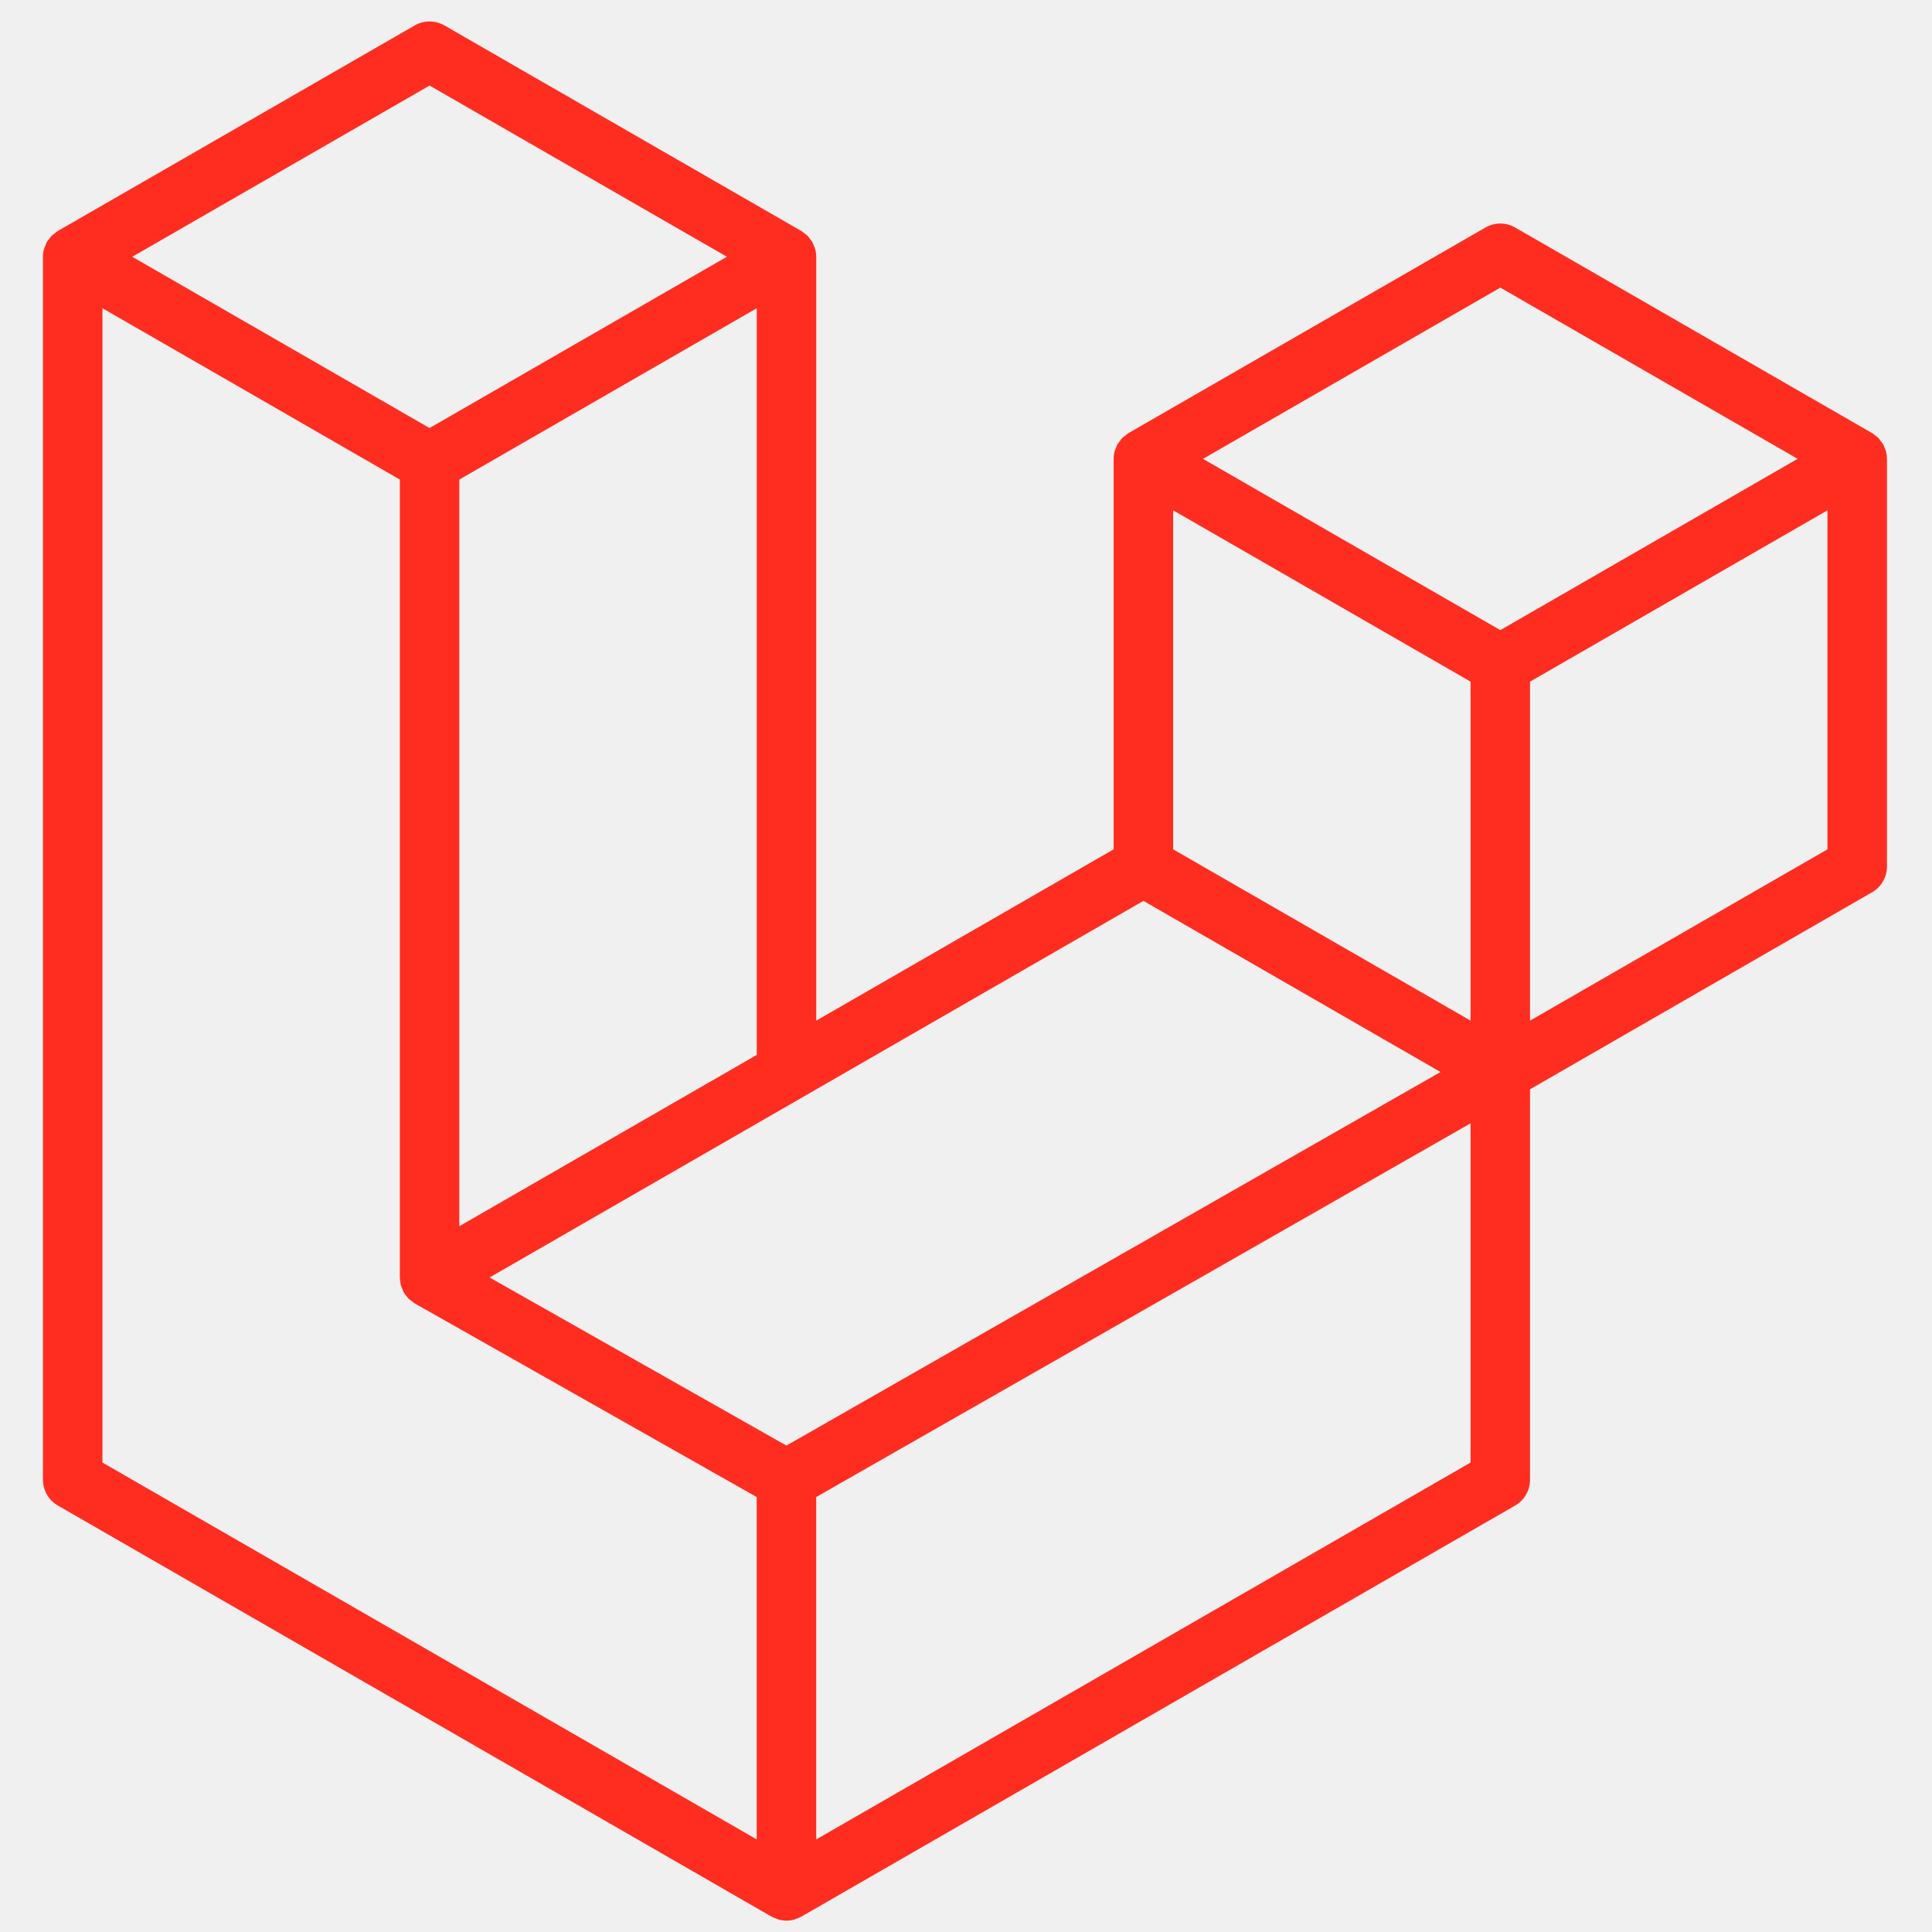
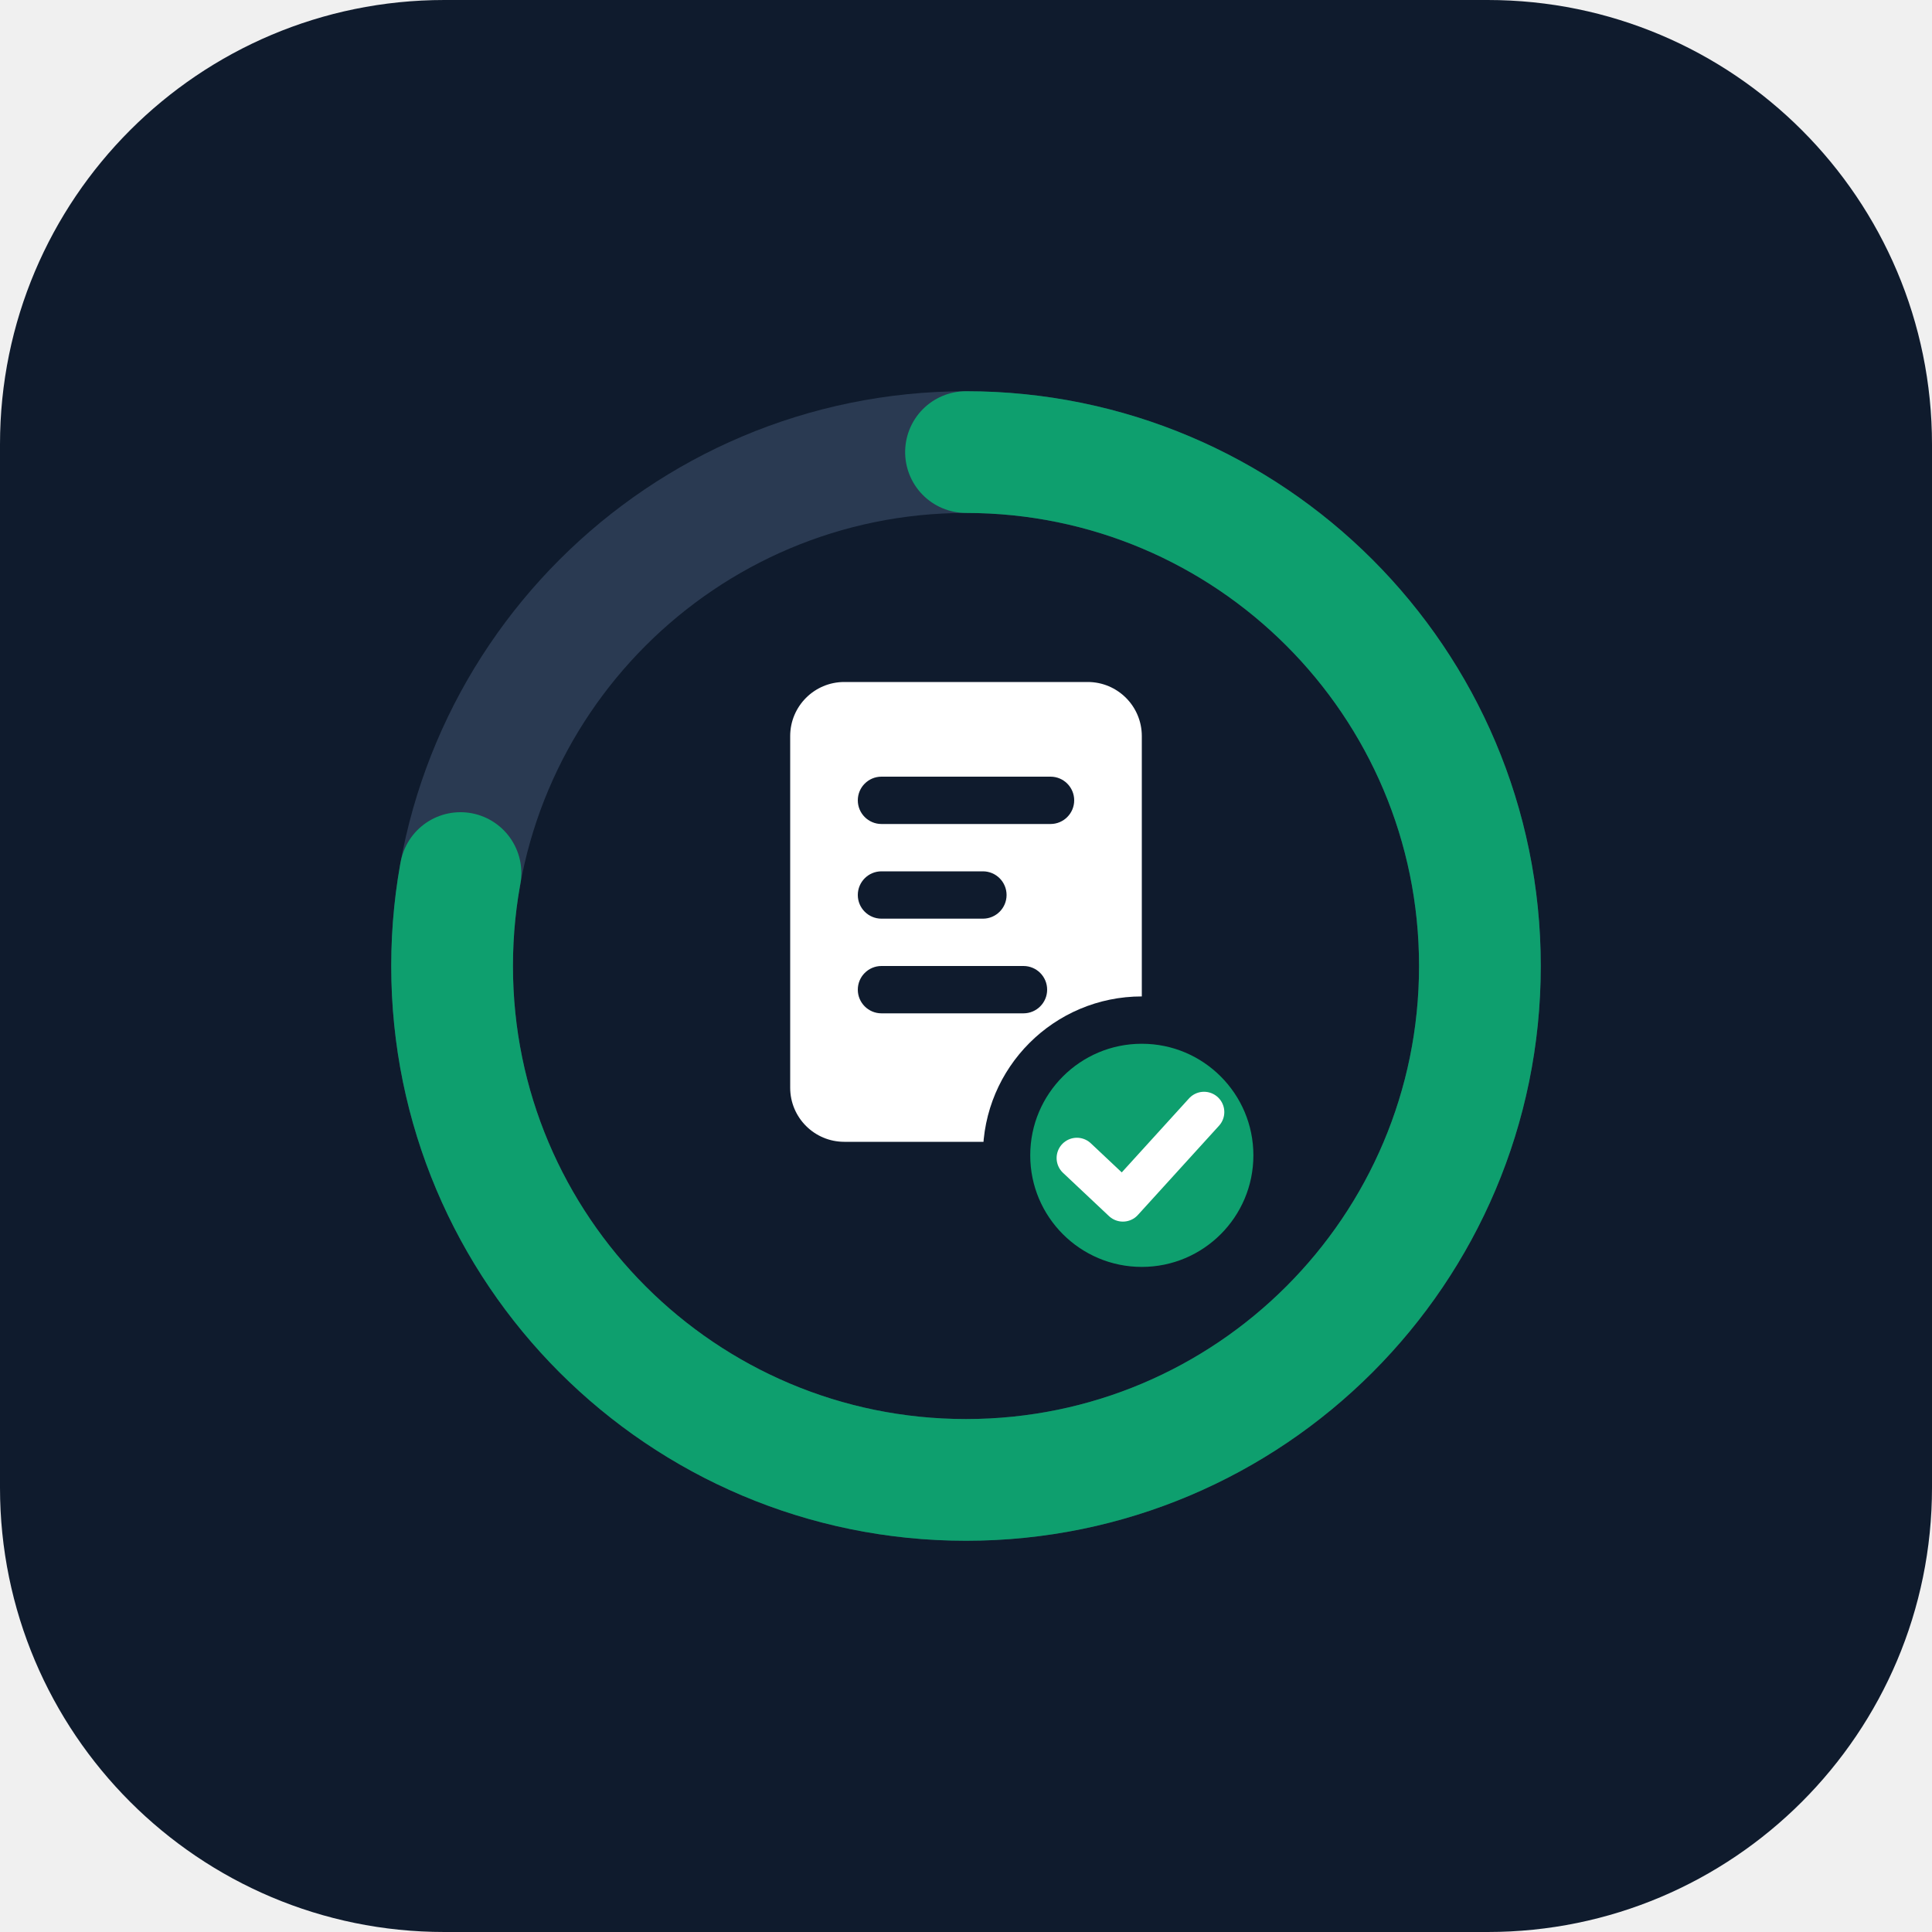
- <svg xmlns="http://www.w3.org/2000/svg" width="166" height="166" viewBox="0 0 166 166" fill="none">
-   <path fill-rule="evenodd" clip-rule="evenodd" d="M162.041 38.759C162.099 38.977 162.129 39.201 162.13 39.426V74.452C162.13 74.902 162.011 75.344 161.786 75.733C161.561 76.122 161.237 76.444 160.847 76.668L131.462 93.594V127.141C131.462 128.054 130.977 128.897 130.186 129.357L68.847 164.683C68.707 164.763 68.554 164.814 68.401 164.868C68.343 164.887 68.289 164.922 68.228 164.938C67.8 165.051 67.349 165.051 66.92 164.938C66.85 164.919 66.786 164.881 66.719 164.855C66.579 164.804 66.432 164.76 66.298 164.683L4.972 129.357C4.583 129.133 4.259 128.81 4.034 128.421C3.808 128.032 3.69 127.591 3.689 127.141L3.689 22.063C3.689 21.834 3.721 21.61 3.779 21.393C3.798 21.32 3.843 21.253 3.868 21.179C3.916 21.045 3.961 20.908 4.031 20.783C4.079 20.7 4.149 20.633 4.206 20.557C4.28 20.454 4.347 20.349 4.433 20.26C4.506 20.186 4.602 20.132 4.685 20.068C4.778 19.992 4.861 19.909 4.966 19.848L35.633 2.185C36.022 1.961 36.462 1.844 36.91 1.844C37.358 1.844 37.798 1.961 38.186 2.185L68.851 19.848H68.857C68.959 19.912 69.045 19.992 69.138 20.065C69.221 20.129 69.313 20.186 69.387 20.257C69.476 20.349 69.54 20.454 69.616 20.557C69.671 20.633 69.744 20.7 69.789 20.783C69.862 20.911 69.904 21.045 69.955 21.179C69.98 21.253 70.025 21.32 70.044 21.396C70.103 21.614 70.133 21.838 70.133 22.063V87.694L95.686 72.974V39.423C95.686 39.2 95.718 38.973 95.775 38.759C95.798 38.683 95.839 38.615 95.865 38.542C95.916 38.408 95.96 38.271 96.031 38.146C96.079 38.063 96.149 37.996 96.203 37.92C96.279 37.818 96.343 37.712 96.433 37.623C96.506 37.549 96.599 37.495 96.681 37.431C96.777 37.355 96.86 37.272 96.962 37.211L127.633 19.548C128.021 19.324 128.461 19.206 128.91 19.206C129.358 19.206 129.798 19.324 130.186 19.548L160.85 37.211C160.959 37.275 161.042 37.355 161.137 37.428C161.217 37.492 161.31 37.549 161.383 37.62C161.473 37.712 161.536 37.818 161.613 37.92C161.67 37.996 161.741 38.063 161.785 38.146C161.859 38.271 161.9 38.408 161.951 38.542C161.98 38.615 162.021 38.683 162.041 38.759ZM157.018 72.974V43.848L146.287 50.028L131.462 58.568V87.694L157.021 72.974H157.018ZM126.354 125.663V96.518L111.771 104.85L70.13 128.626V158.046L126.354 125.663ZM8.801 26.485V125.663L65.018 158.043V128.629L35.649 112L35.64 111.994L35.627 111.988C35.528 111.93 35.445 111.847 35.353 111.777C35.273 111.713 35.18 111.662 35.11 111.592L35.104 111.582C35.021 111.502 34.963 111.403 34.893 111.314C34.829 111.228 34.753 111.154 34.702 111.065L34.699 111.055C34.641 110.96 34.606 110.845 34.565 110.736C34.523 110.64 34.469 110.551 34.443 110.449C34.411 110.328 34.405 110.197 34.392 110.072C34.379 109.976 34.354 109.881 34.354 109.785V109.778V41.205L19.532 32.662L8.801 26.485ZM36.913 7.35L11.364 22.063L36.907 36.777L62.453 22.06L36.907 7.35H36.913ZM50.2 99.174L65.022 90.637V26.485L54.291 32.665L39.466 41.205V105.357L50.2 99.174ZM128.91 24.713L103.363 39.426L128.91 54.14L154.453 39.423L128.91 24.713ZM126.354 58.568L111.529 50.028L100.798 43.848V72.974L115.619 81.511L126.354 87.694V58.568ZM67.571 124.205L105.042 102.803L123.772 92.109L98.245 77.405L68.854 94.334L42.066 109.762L67.571 124.205Z" fill="#FF2D20" />
+ <svg xmlns="http://www.w3.org/2000/svg" width="100" height="100" viewBox="0 0 100 100">
+   <rect width="100" height="100" rx="23" fill="#0F1B2D" />
+   <g transform="translate(15 15) scale(0.7)">
+     <circle cx="50" cy="50" r="38" fill="none" stroke="#2A3A52" stroke-width="9" />
+     <circle cx="50" cy="50" r="38" fill="none" stroke="#0E9F6E" stroke-width="9" stroke-linecap="round" stroke-dasharray="186 239" transform="rotate(-90 50 50)" />
+     <rect x="37" y="29" width="26" height="34" rx="4" fill="#FFFFFF" />
+     <rect x="42" y="36" width="16" height="3.5" rx="1.75" fill="#0F1B2D" />
+     <rect x="42" y="43" width="11" height="3.5" rx="1.75" fill="#0F1B2D" />
+     <rect x="42" y="50" width="14" height="3.5" rx="1.75" fill="#0F1B2D" />
+     <circle cx="63" cy="64" r="10" fill="#0E9F6E" stroke="#0F1B2D" stroke-width="3.5" />
+     <path d="M58.2 64.2 L61.6 67.4 L67.6 60.8" fill="none" stroke="#FFFFFF" stroke-width="3" stroke-linecap="round" stroke-linejoin="round" />
+   </g>
</svg>
